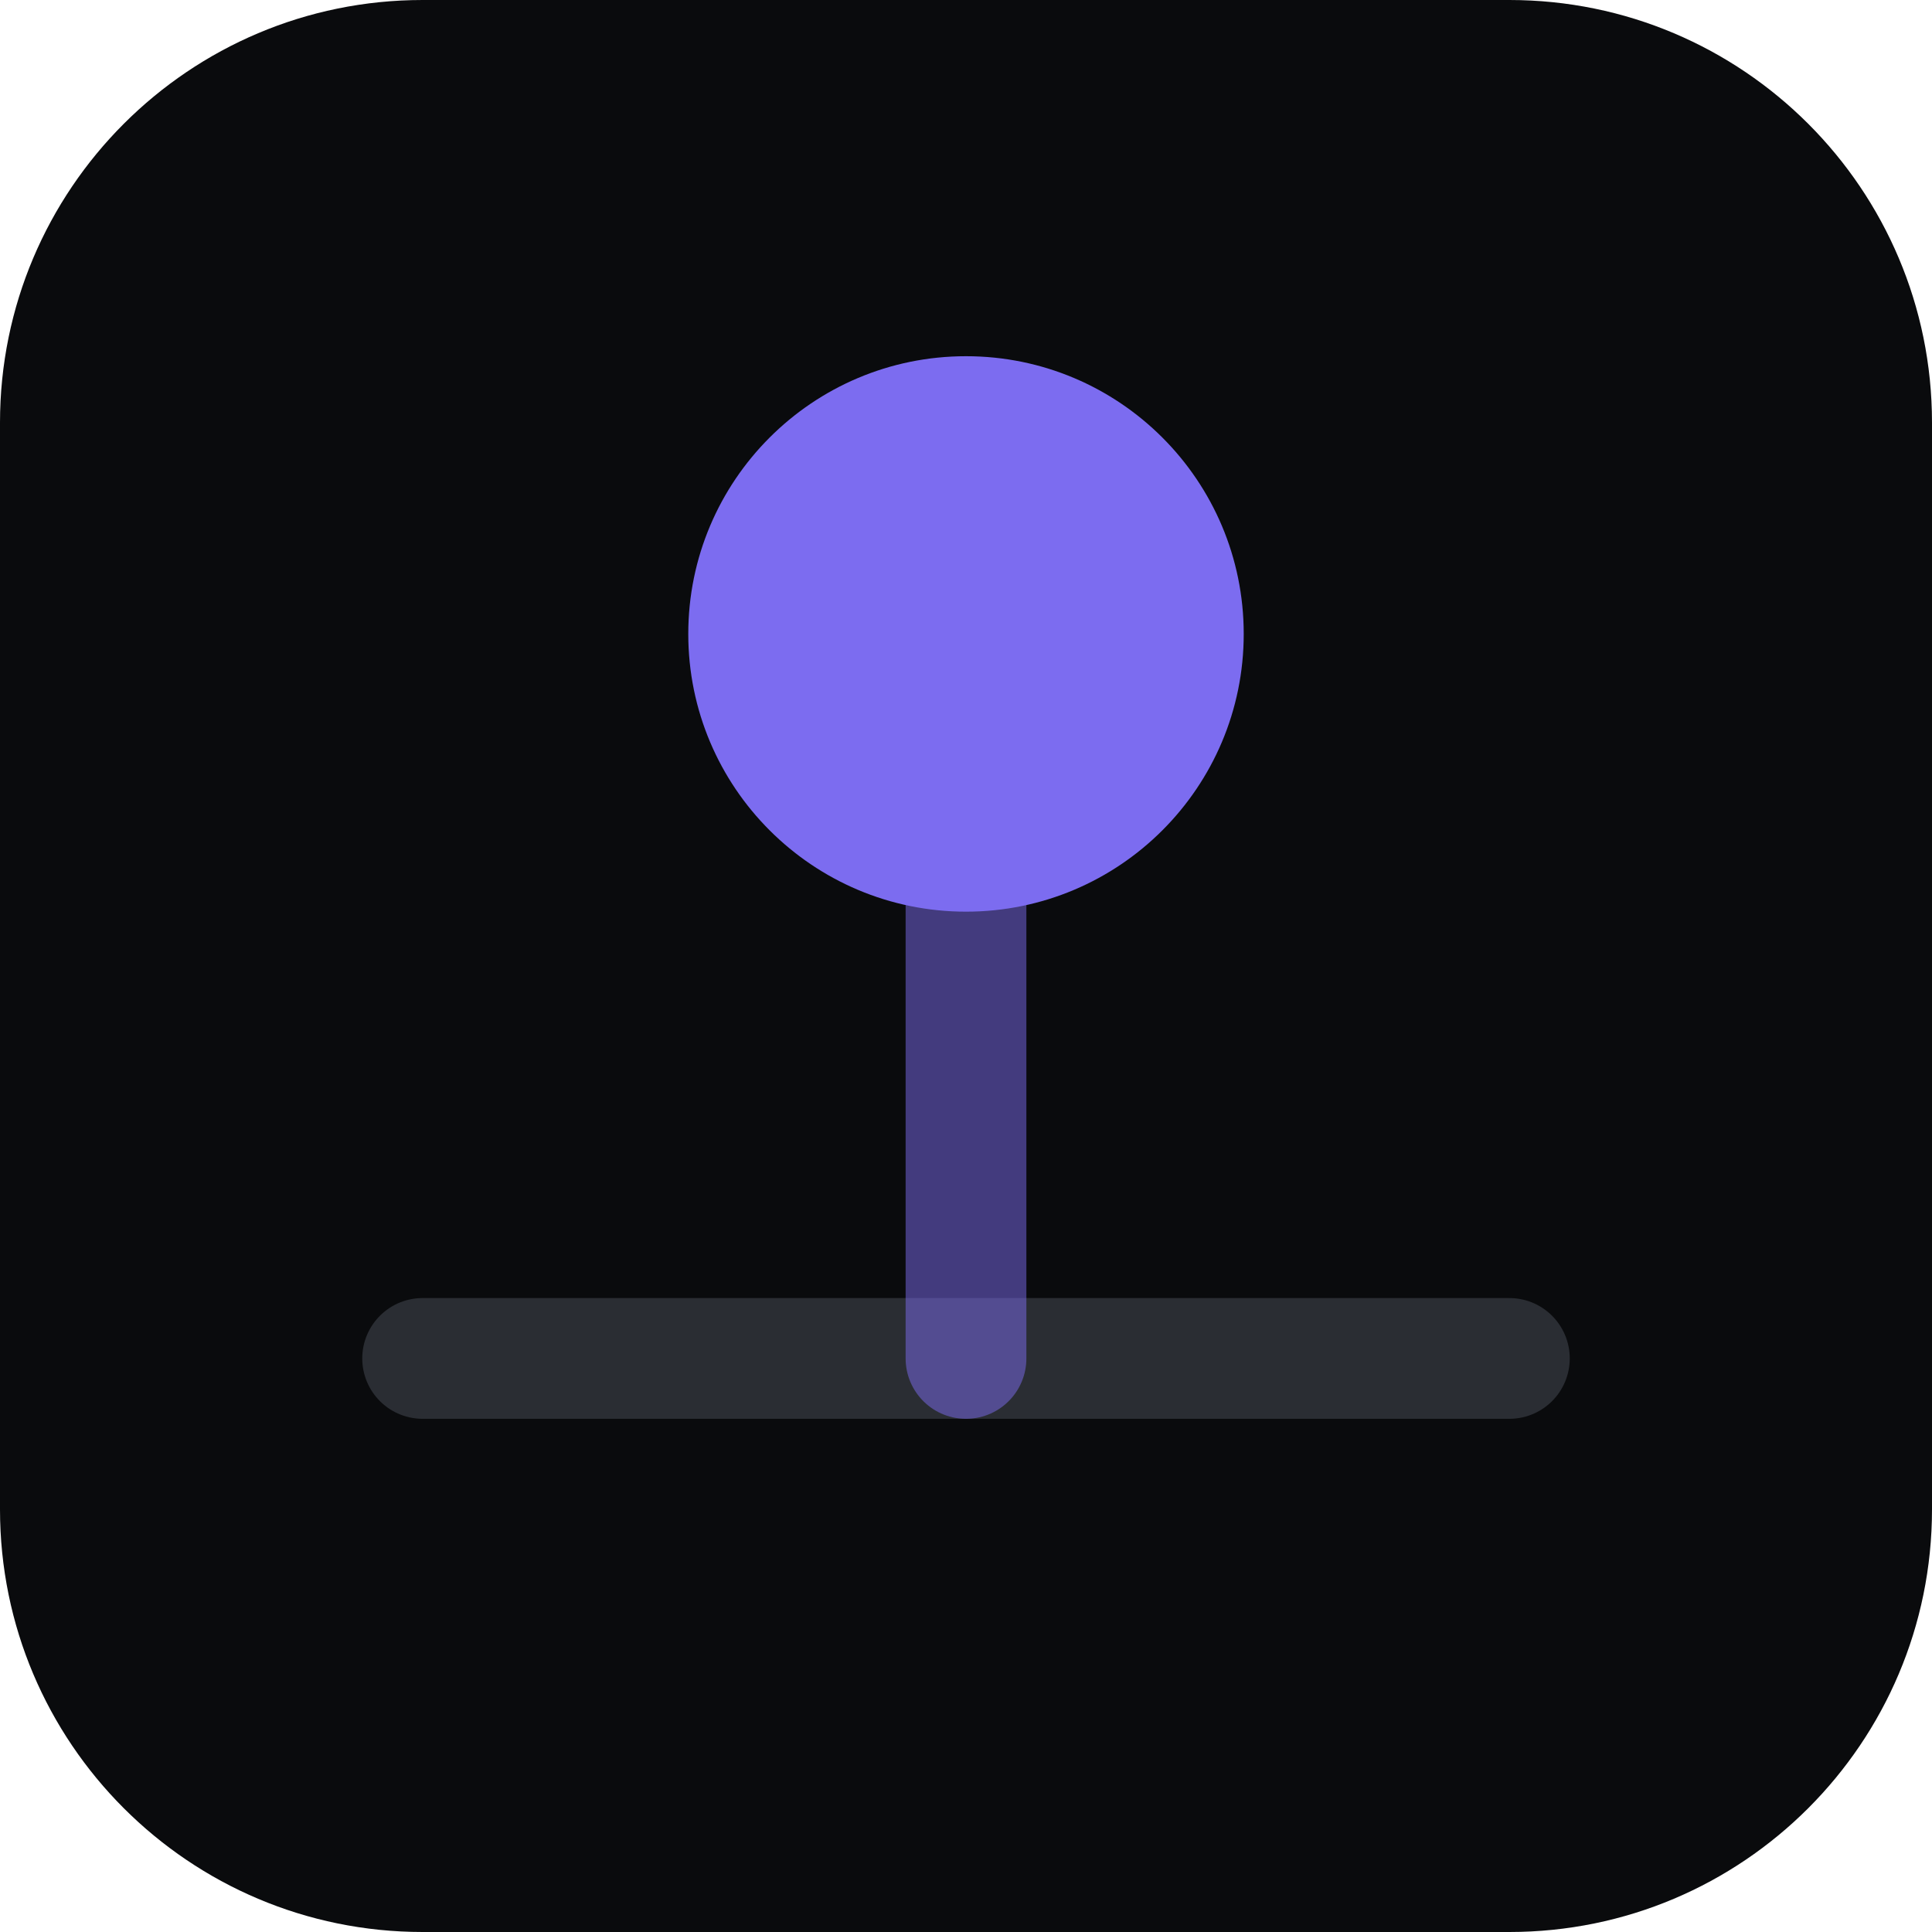
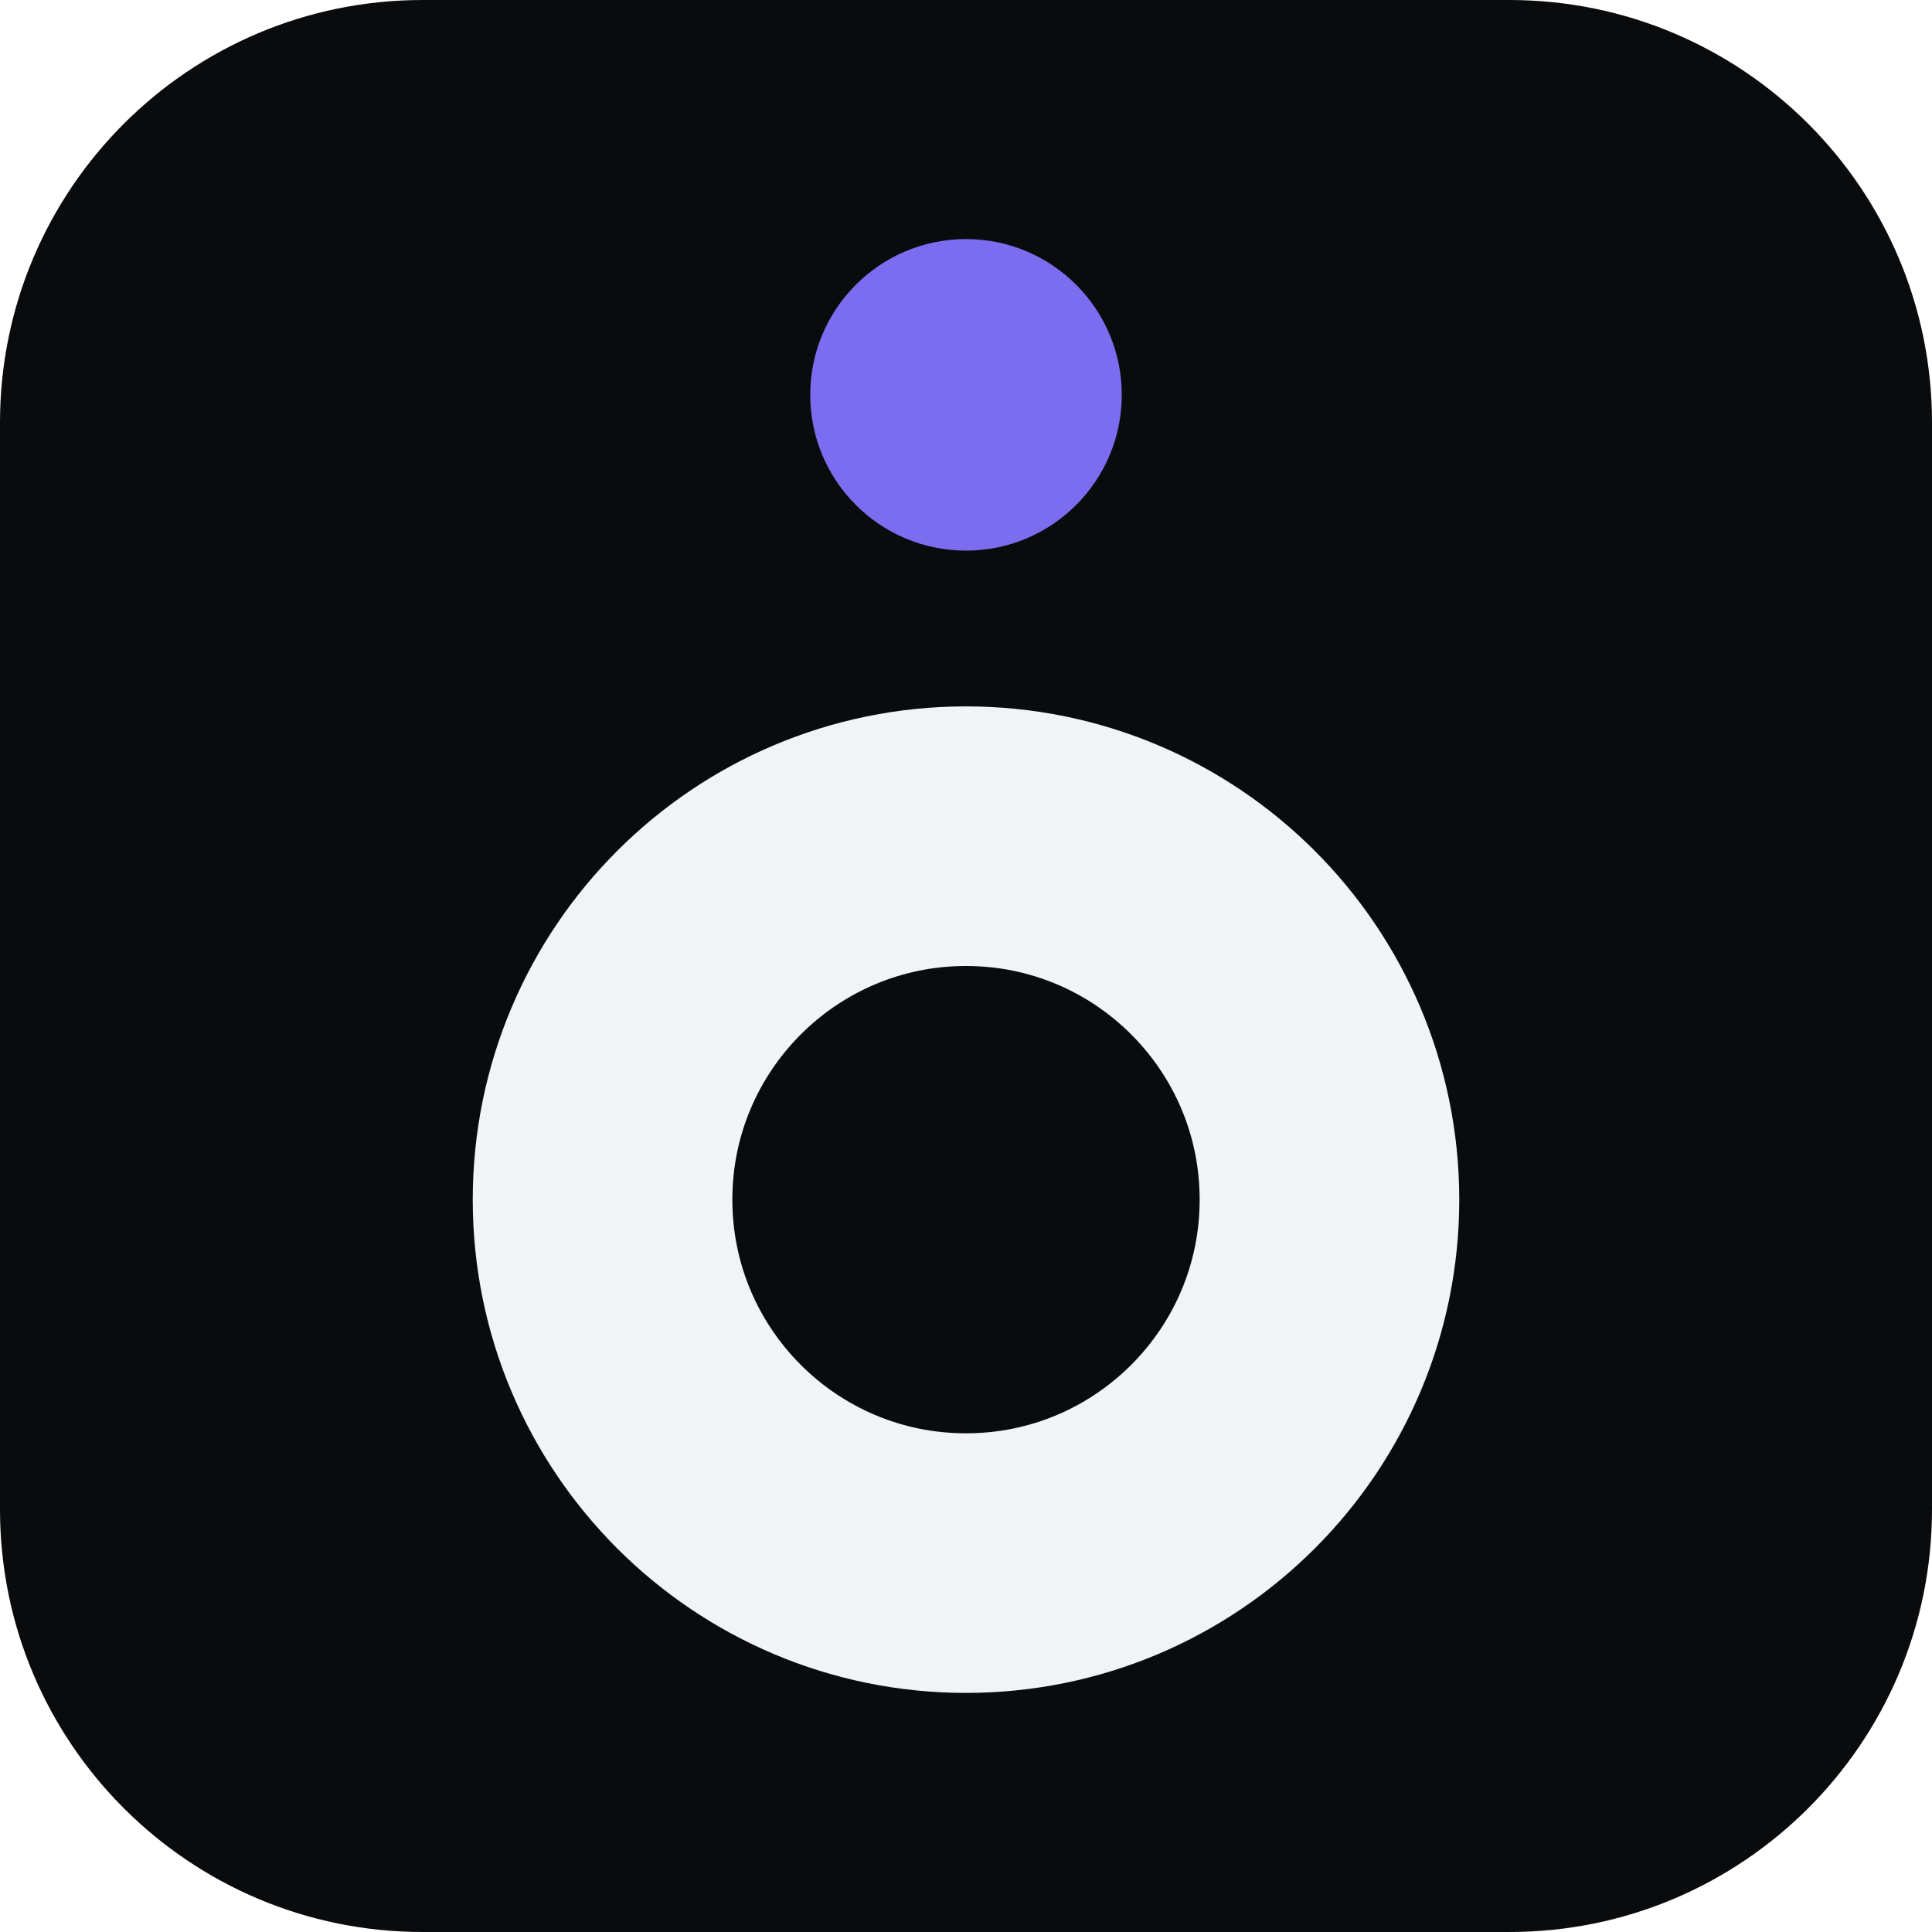
<svg xmlns="http://www.w3.org/2000/svg" viewBox="0 0 32 32" width="32" height="32">
  <rect width="32" height="32" rx="7" fill="#0a0b0d" />
-   <line x1="7" y1="22.5" x2="25" y2="22.5" stroke="#2a2d33" stroke-width="2" stroke-linecap="round" />
-   <line x1="16" y1="22.5" x2="16" y2="12" stroke="#7c6cf0" stroke-width="2" stroke-linecap="round" opacity="0.5" />
-   <circle cx="16" cy="10.5" r="4.6" fill="#7c6cf0" />
+   <g transform="translate(16 16) scale(0.86) translate(-16 -16)">
+     <circle cx="16" cy="20.5" r="7" fill="none" stroke="#f2f3f5" stroke-width="5" />
+     <circle cx="16" cy="5" r="3" fill="#7c6cf0" />
+   </g>
</svg>
